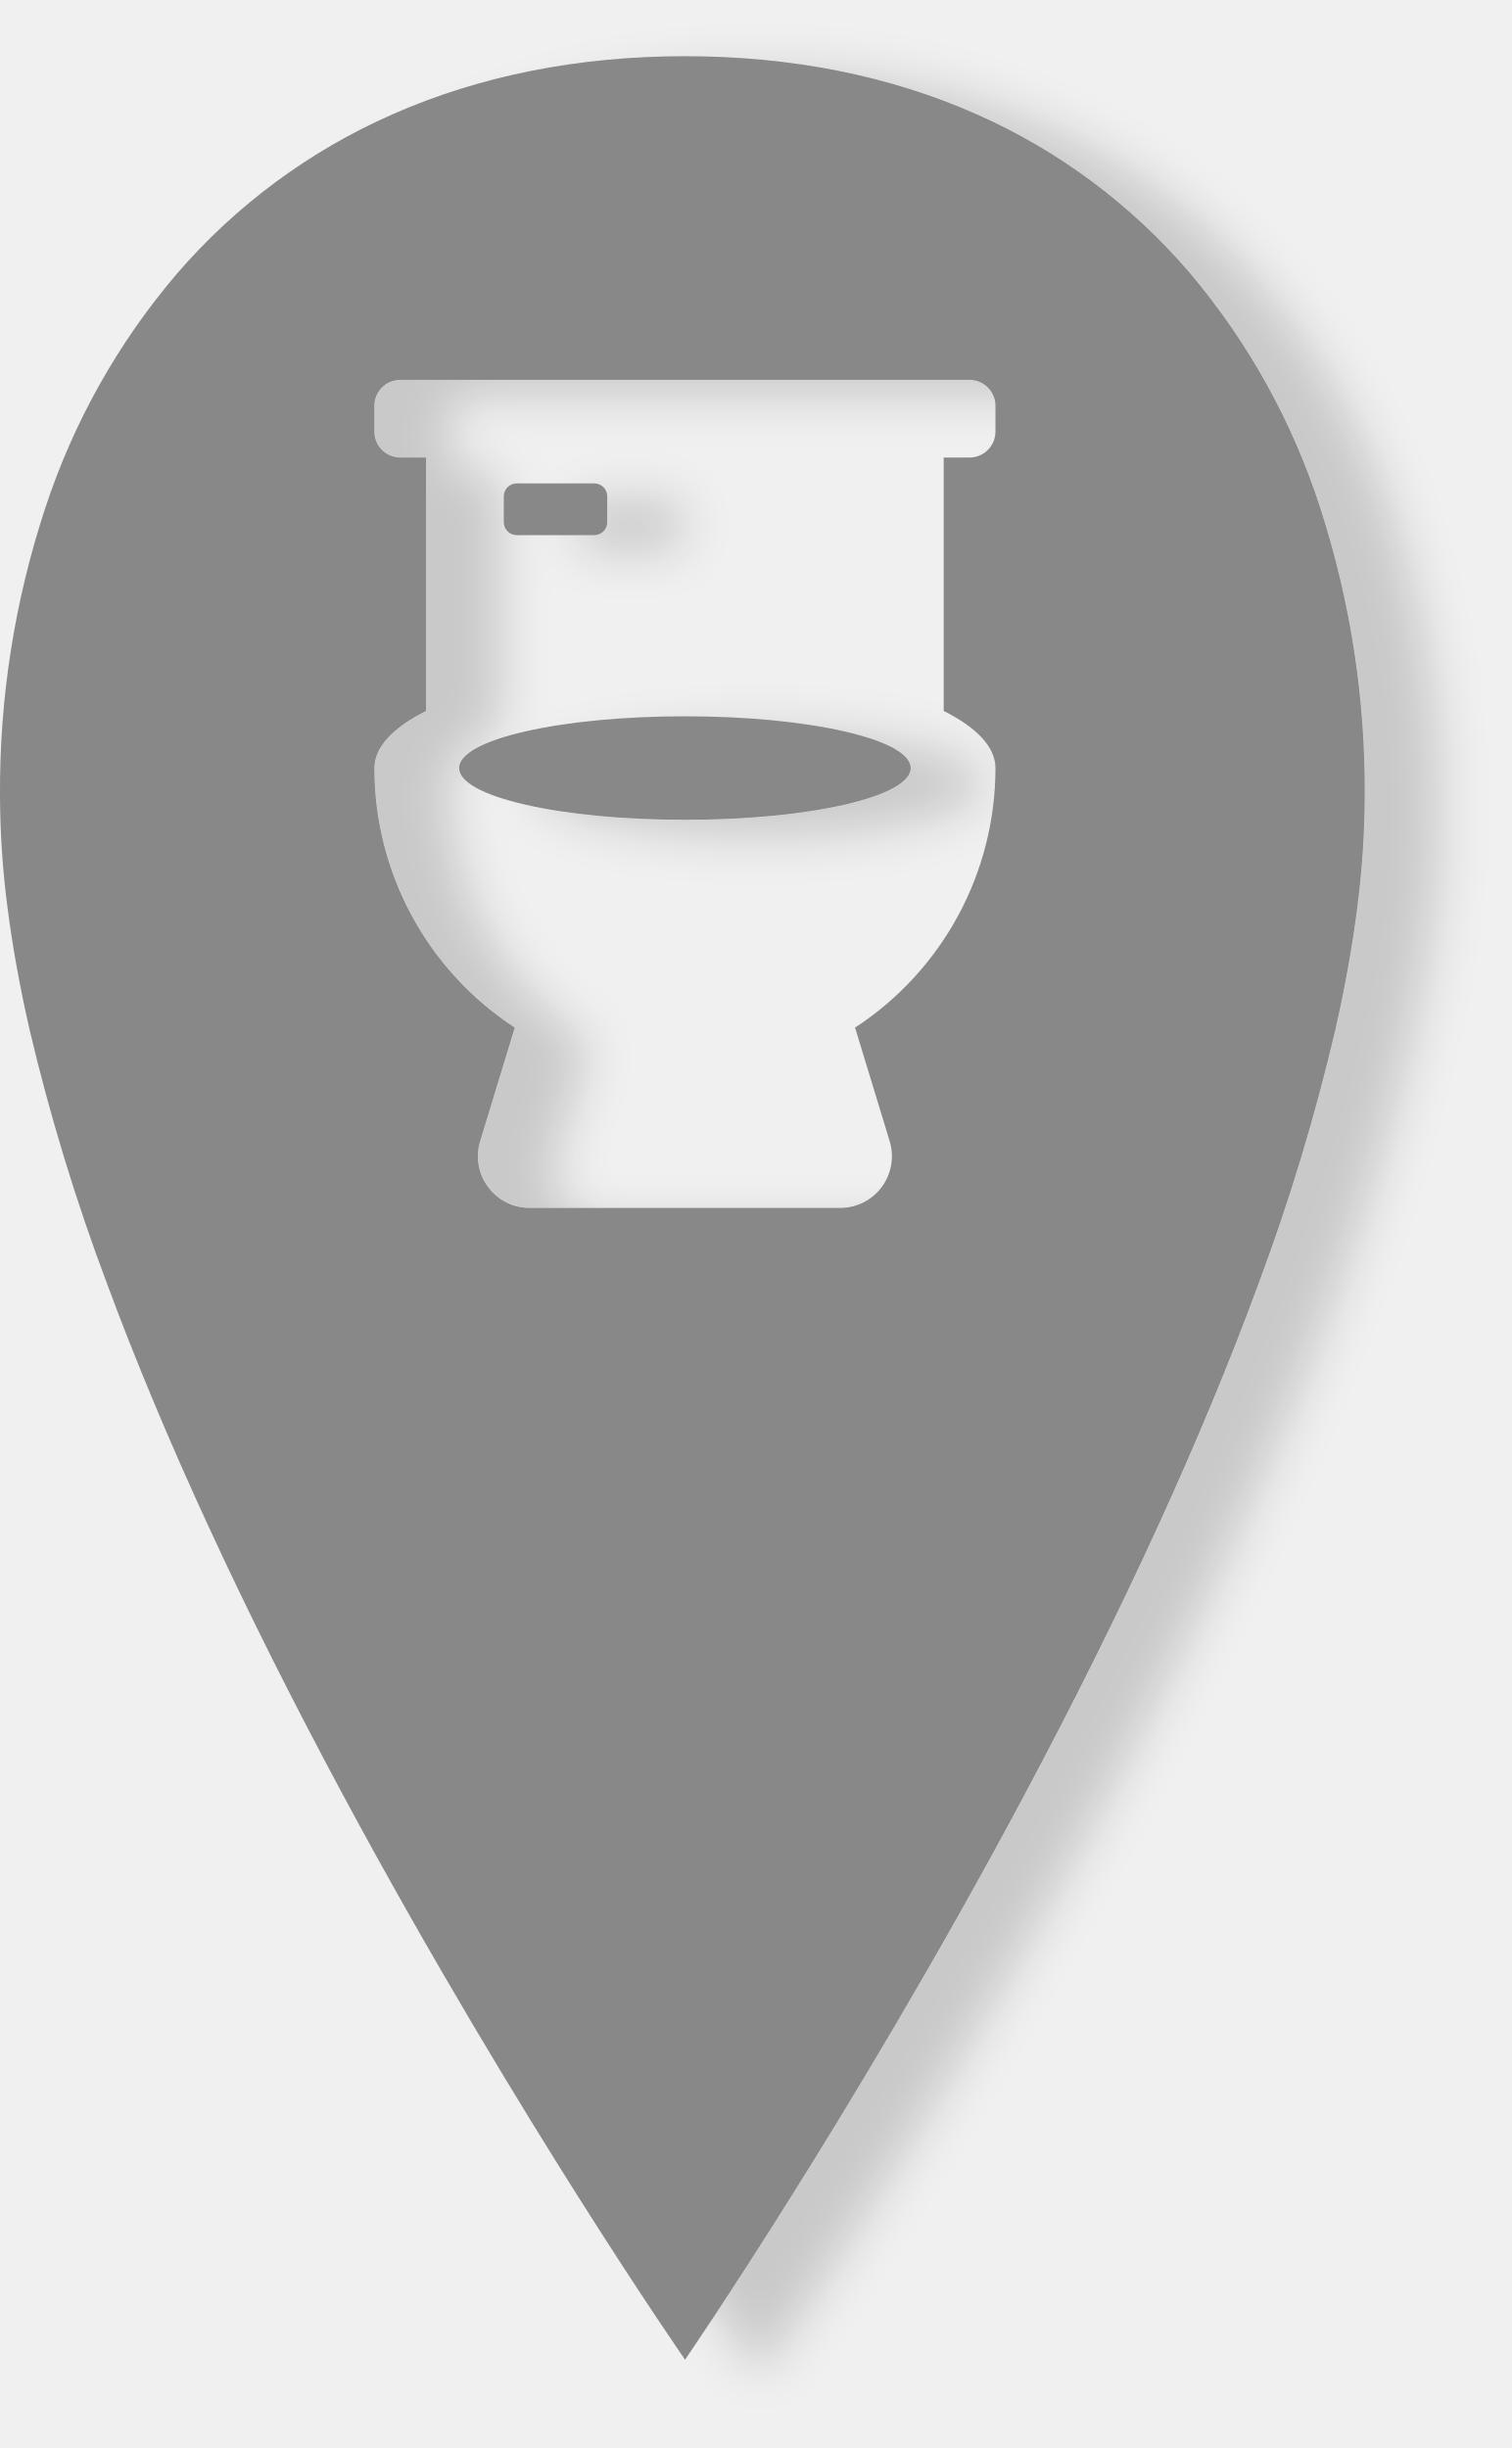
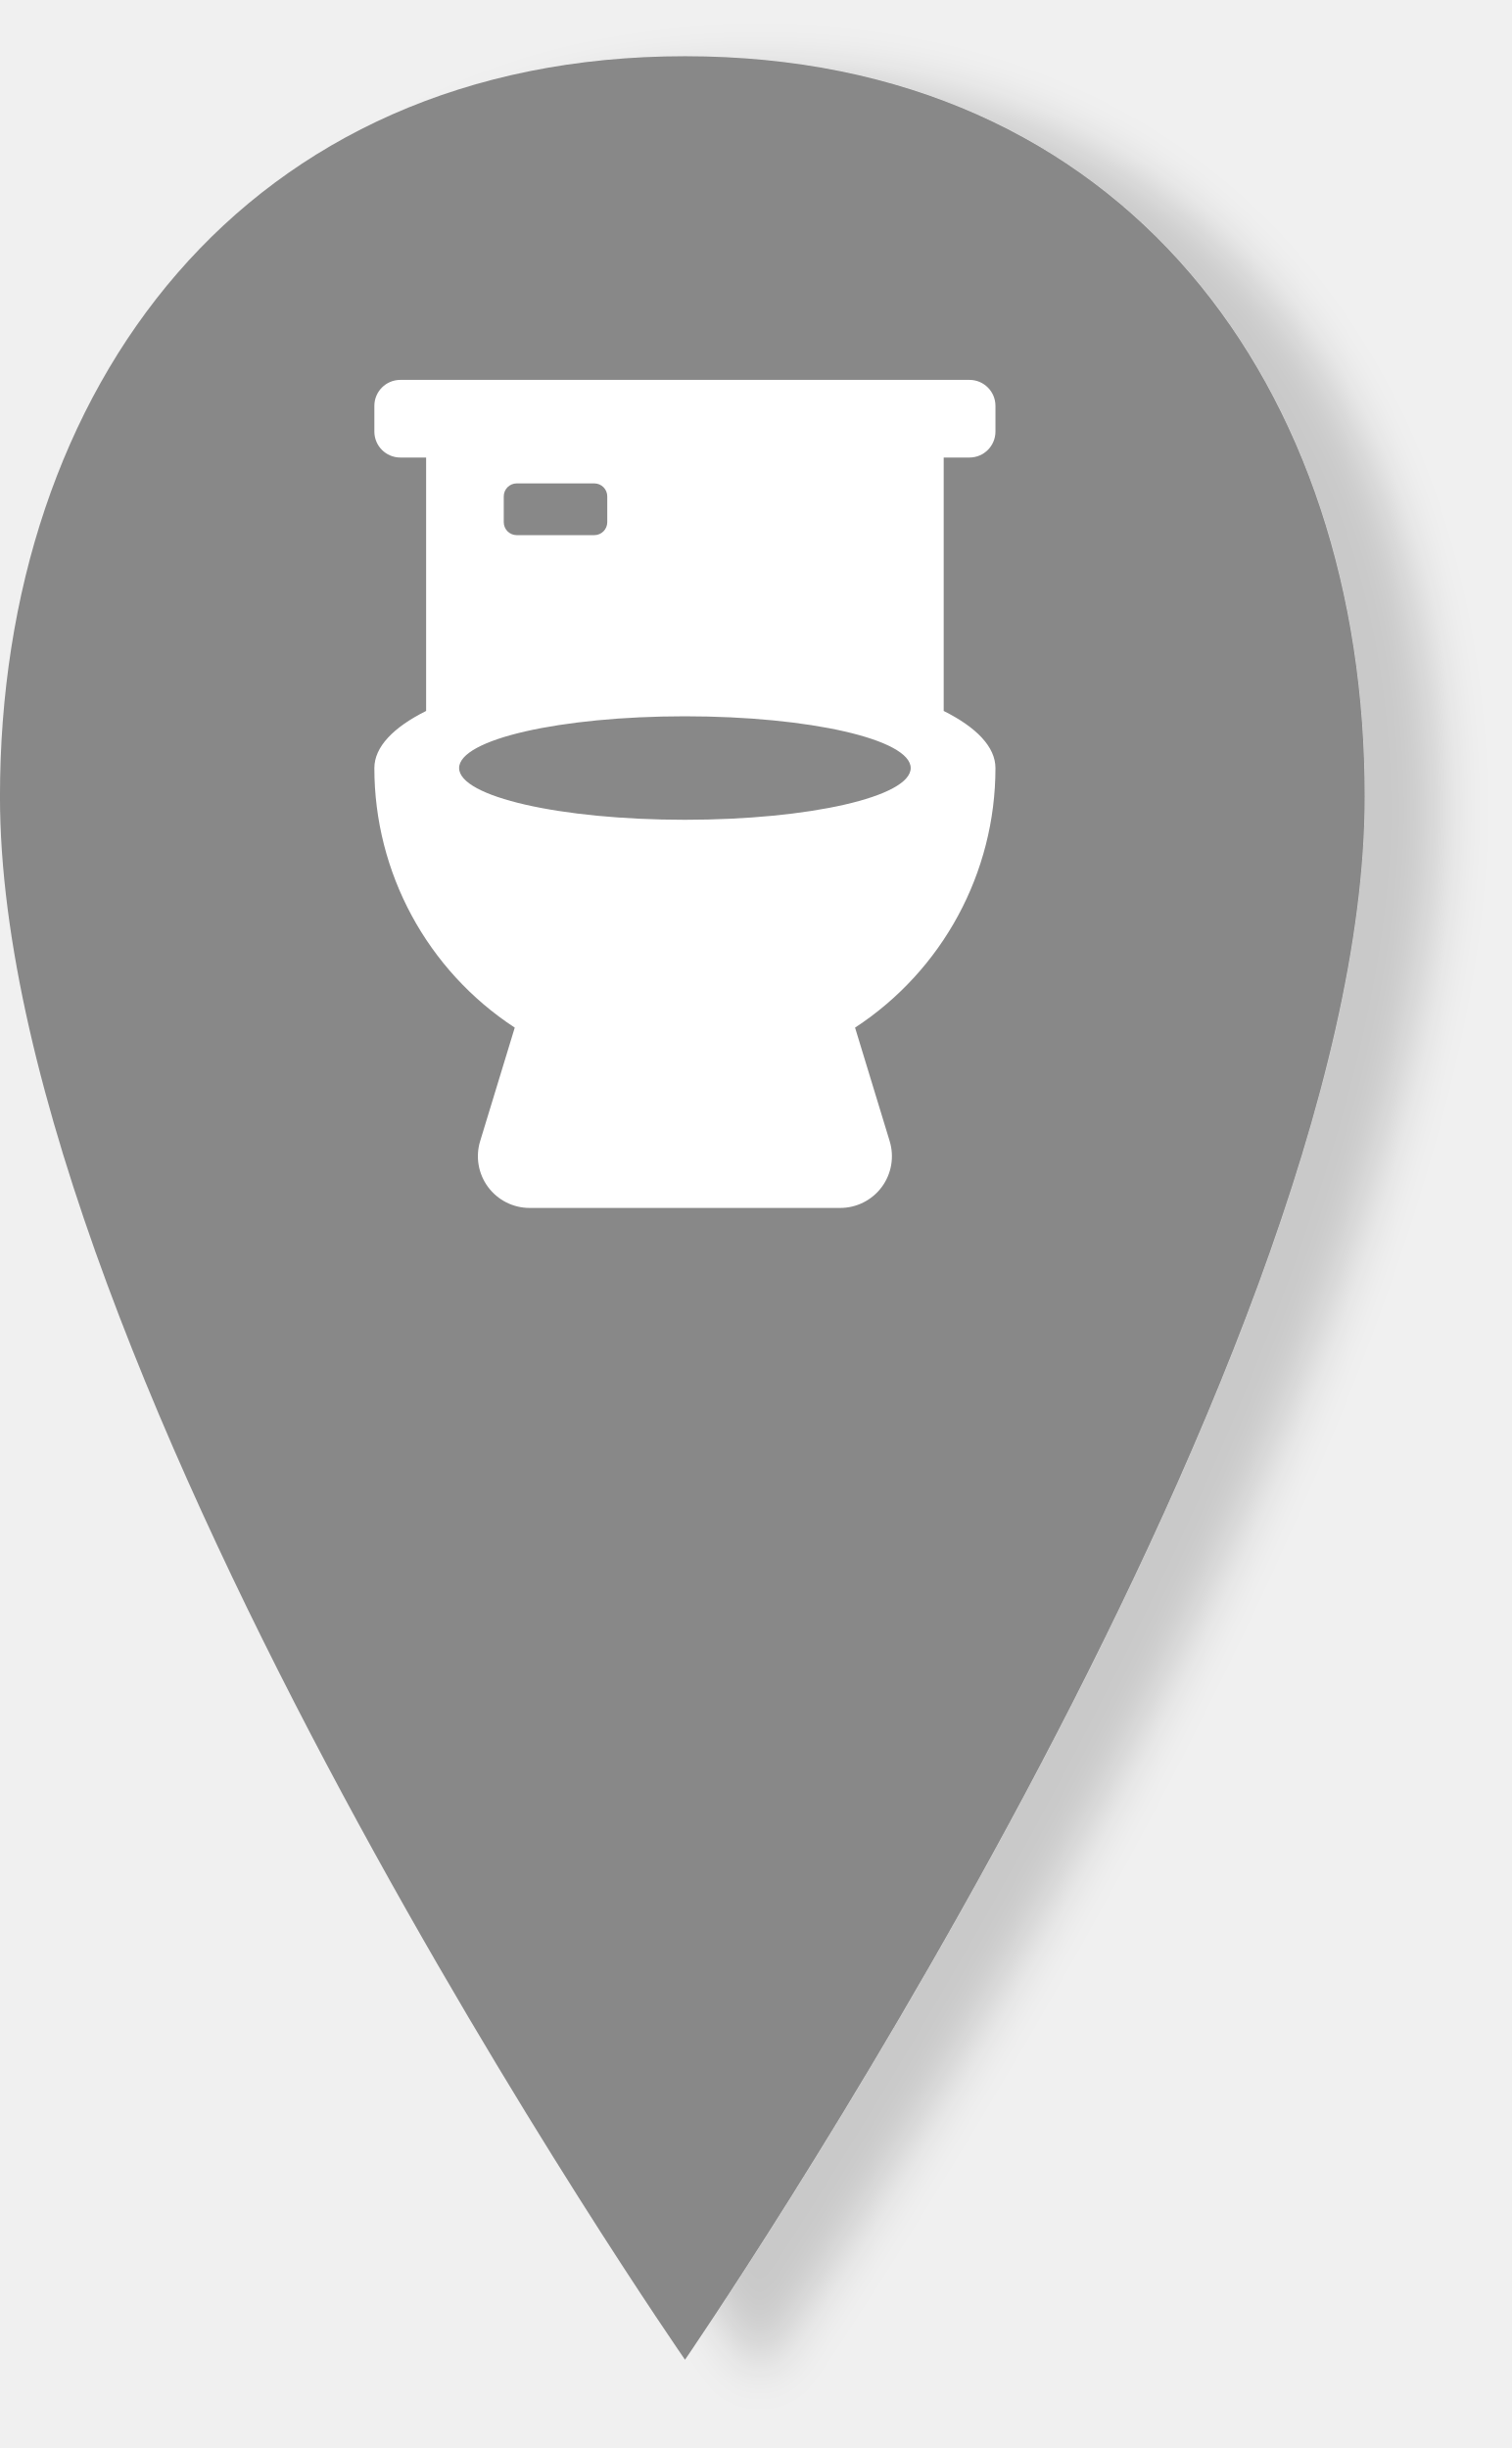
- <svg xmlns="http://www.w3.org/2000/svg" width="282.501" height="457.445" viewBox="0 0 282.501 457.445">
+ <svg xmlns="http://www.w3.org/2000/svg" width="282.5" height="457.444" viewBox="0 0 282.5 457.444">
  <defs>
-     <filter id="toilet" x="0" y="0" width="282.501" height="457.445" filterUnits="userSpaceOnUse">
+     <filter id="Icon_ionic-ios-pin" x="0" y="0" width="282.5" height="457.444" filterUnits="userSpaceOnUse">
      <feOffset dx="14" dy="3" input="SourceAlpha" />
      <feGaussianBlur stdDeviation="4.5" result="blur" />
      <feFlood flood-opacity="0.161" />
      <feComposite operator="in" in2="blur" />
      <feComposite in="SourceGraphic" />
    </filter>
  </defs>
-   <g transform="matrix(1, 0, 0, 1, 0, 0)" filter="url(#toilet)">
-     <path id="toilet-2" data-name="toilet" d="M31,316.444h0c-.08-.116-8.176-11.809-20-30.507C.051,268.621-16.47,241.521-33,210.748c-18.579-34.589-33.383-66.675-44-95.366A386.764,386.764,0,0,1-91.5,67.79c-1.783-7.818-3.15-15.366-4.062-22.433A165.3,165.3,0,0,1-97,24.342a168.382,168.382,0,0,1,8.432-53.831,129.826,129.826,0,0,1,24.72-43.976A113.407,113.407,0,0,1-23.7-103.123C-7.363-110.341,11.042-114,31-114s38.3,3.66,54.548,10.878a111.875,111.875,0,0,1,39.8,29.658,129.626,129.626,0,0,1,24.377,43.976A171.029,171.029,0,0,1,158,24.342a166.567,166.567,0,0,1-1.426,21.014c-.905,7.068-2.261,14.616-4.031,22.433a389.046,389.046,0,0,1-14.387,47.592c-10.534,28.691-25.222,60.777-43.657,95.366-16.4,30.775-32.793,57.874-43.657,75.189C39.137,304.6,31.08,316.327,31,316.443ZM-22.215-53.511a4.841,4.841,0,0,0-4.835,4.836v4.836a4.84,4.84,0,0,0,4.835,4.835h4.836V8.352c-6.327,3.163-9.67,6.851-9.67,10.668A57.909,57.909,0,0,0-.818,67.525L-7.285,88.741a9.545,9.545,0,0,0,1.466,8.554,9.587,9.587,0,0,0,7.782,3.927H59.988a9.663,9.663,0,0,0,9.247-12.481L62.768,67.525A57.909,57.909,0,0,0,89,19.02c0-3.816-3.344-7.5-9.67-10.668V-39.005h4.835A4.841,4.841,0,0,0,89-43.84v-4.836a4.841,4.841,0,0,0-4.836-4.836Zm53.19,82.2c-11.273,0-21.868-1-29.833-2.83s-12.357-4.255-12.357-6.842S-6.826,14,1.143,12.179,19.7,9.349,30.975,9.349s21.867,1,29.832,2.829,12.357,4.255,12.357,6.841-4.388,5.016-12.357,6.842S42.248,28.691,30.975,28.691ZM14.051-24.5H-.455a2.42,2.42,0,0,1-2.417-2.417v-4.836A2.42,2.42,0,0,1-.455-34.169H14.051a2.421,2.421,0,0,1,2.418,2.417v4.836A2.421,2.421,0,0,1,14.051-24.5Z" transform="translate(97 124.5)" fill="#888" />
+   <g id="toilet" transform="translate(-32 -22.5)">
+     <g transform="matrix(1, 0, 0, 1, 32, 22.5)" filter="url(#Icon_ionic-ios-pin)">
+       <path id="Icon_ionic-ios-pin-2" data-name="Icon ionic-ios-pin" d="M156.875,3.375c-82.26,0-128,61.98-128,138.342,0,107.611,128,292.1,128,292.1s127-184.491,127-292.1C283.875,65.355,239.135,3.375,156.875,3.375Z" transform="translate(-28.88 7.13)" fill="#888" />
+     </g>
+     <path id="Icon_awesome-toilet" data-name="Icon awesome-toilet" d="M111.215,14.506a4.85,4.85,0,0,0,4.835-4.835V4.835A4.85,4.85,0,0,0,111.215,0H4.835A4.85,4.85,0,0,0,0,4.835V9.671a4.85,4.85,0,0,0,4.835,4.835H9.671V61.863C3.566,64.915,0,68.572,0,72.531a57.953,57.953,0,0,0,26.232,48.505l-6.467,21.215a9.663,9.663,0,0,0,9.248,12.481H87.037a9.663,9.663,0,0,0,9.248-12.481l-6.467-21.215A57.953,57.953,0,0,0,116.05,72.531c0-3.959-3.566-7.616-9.671-10.668V14.506ZM24.177,21.759a2.425,2.425,0,0,1,2.418-2.418H41.1a2.425,2.425,0,0,1,2.418,2.418v4.835A2.425,2.425,0,0,1,41.1,29.012H26.595a2.425,2.425,0,0,1-2.418-2.418ZM58.025,82.2c-23.3,0-42.189-4.322-42.189-9.671S34.724,62.86,58.025,62.86s42.189,4.322,42.189,9.671S81.326,82.2,58.025,82.2Z" transform="translate(101.95 93.489)" fill="#fff" />
  </g>
</svg>
